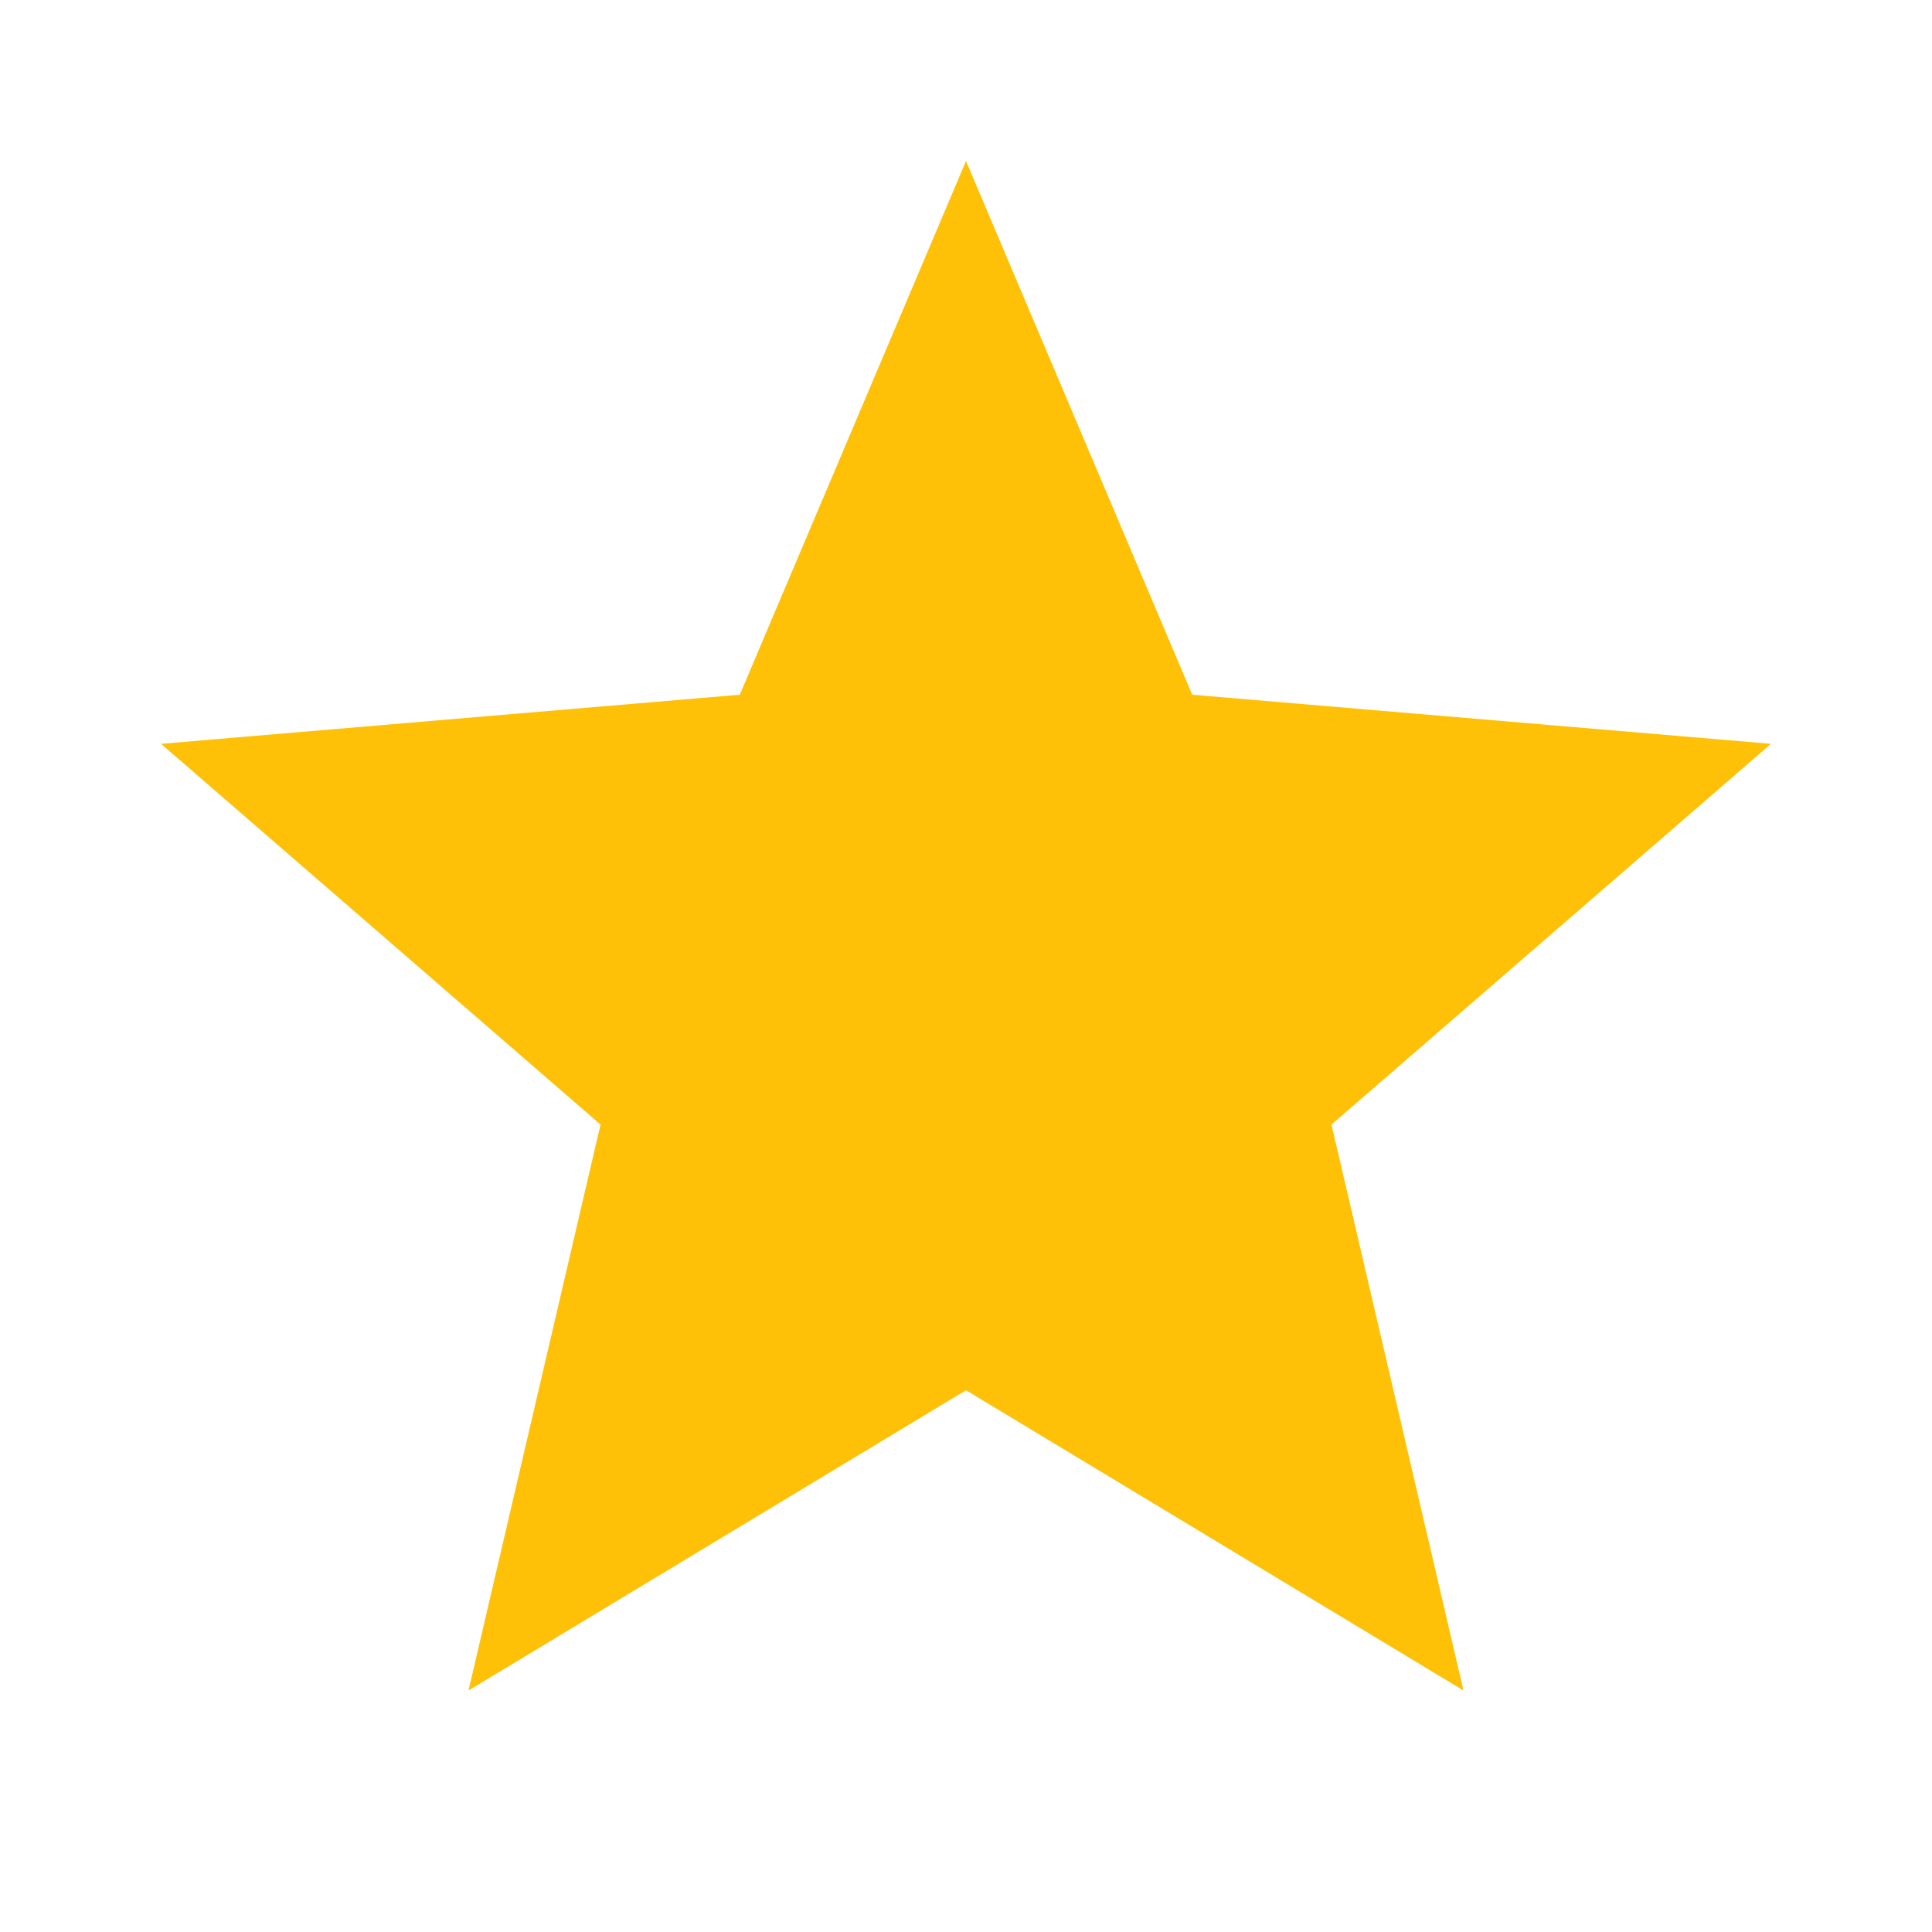
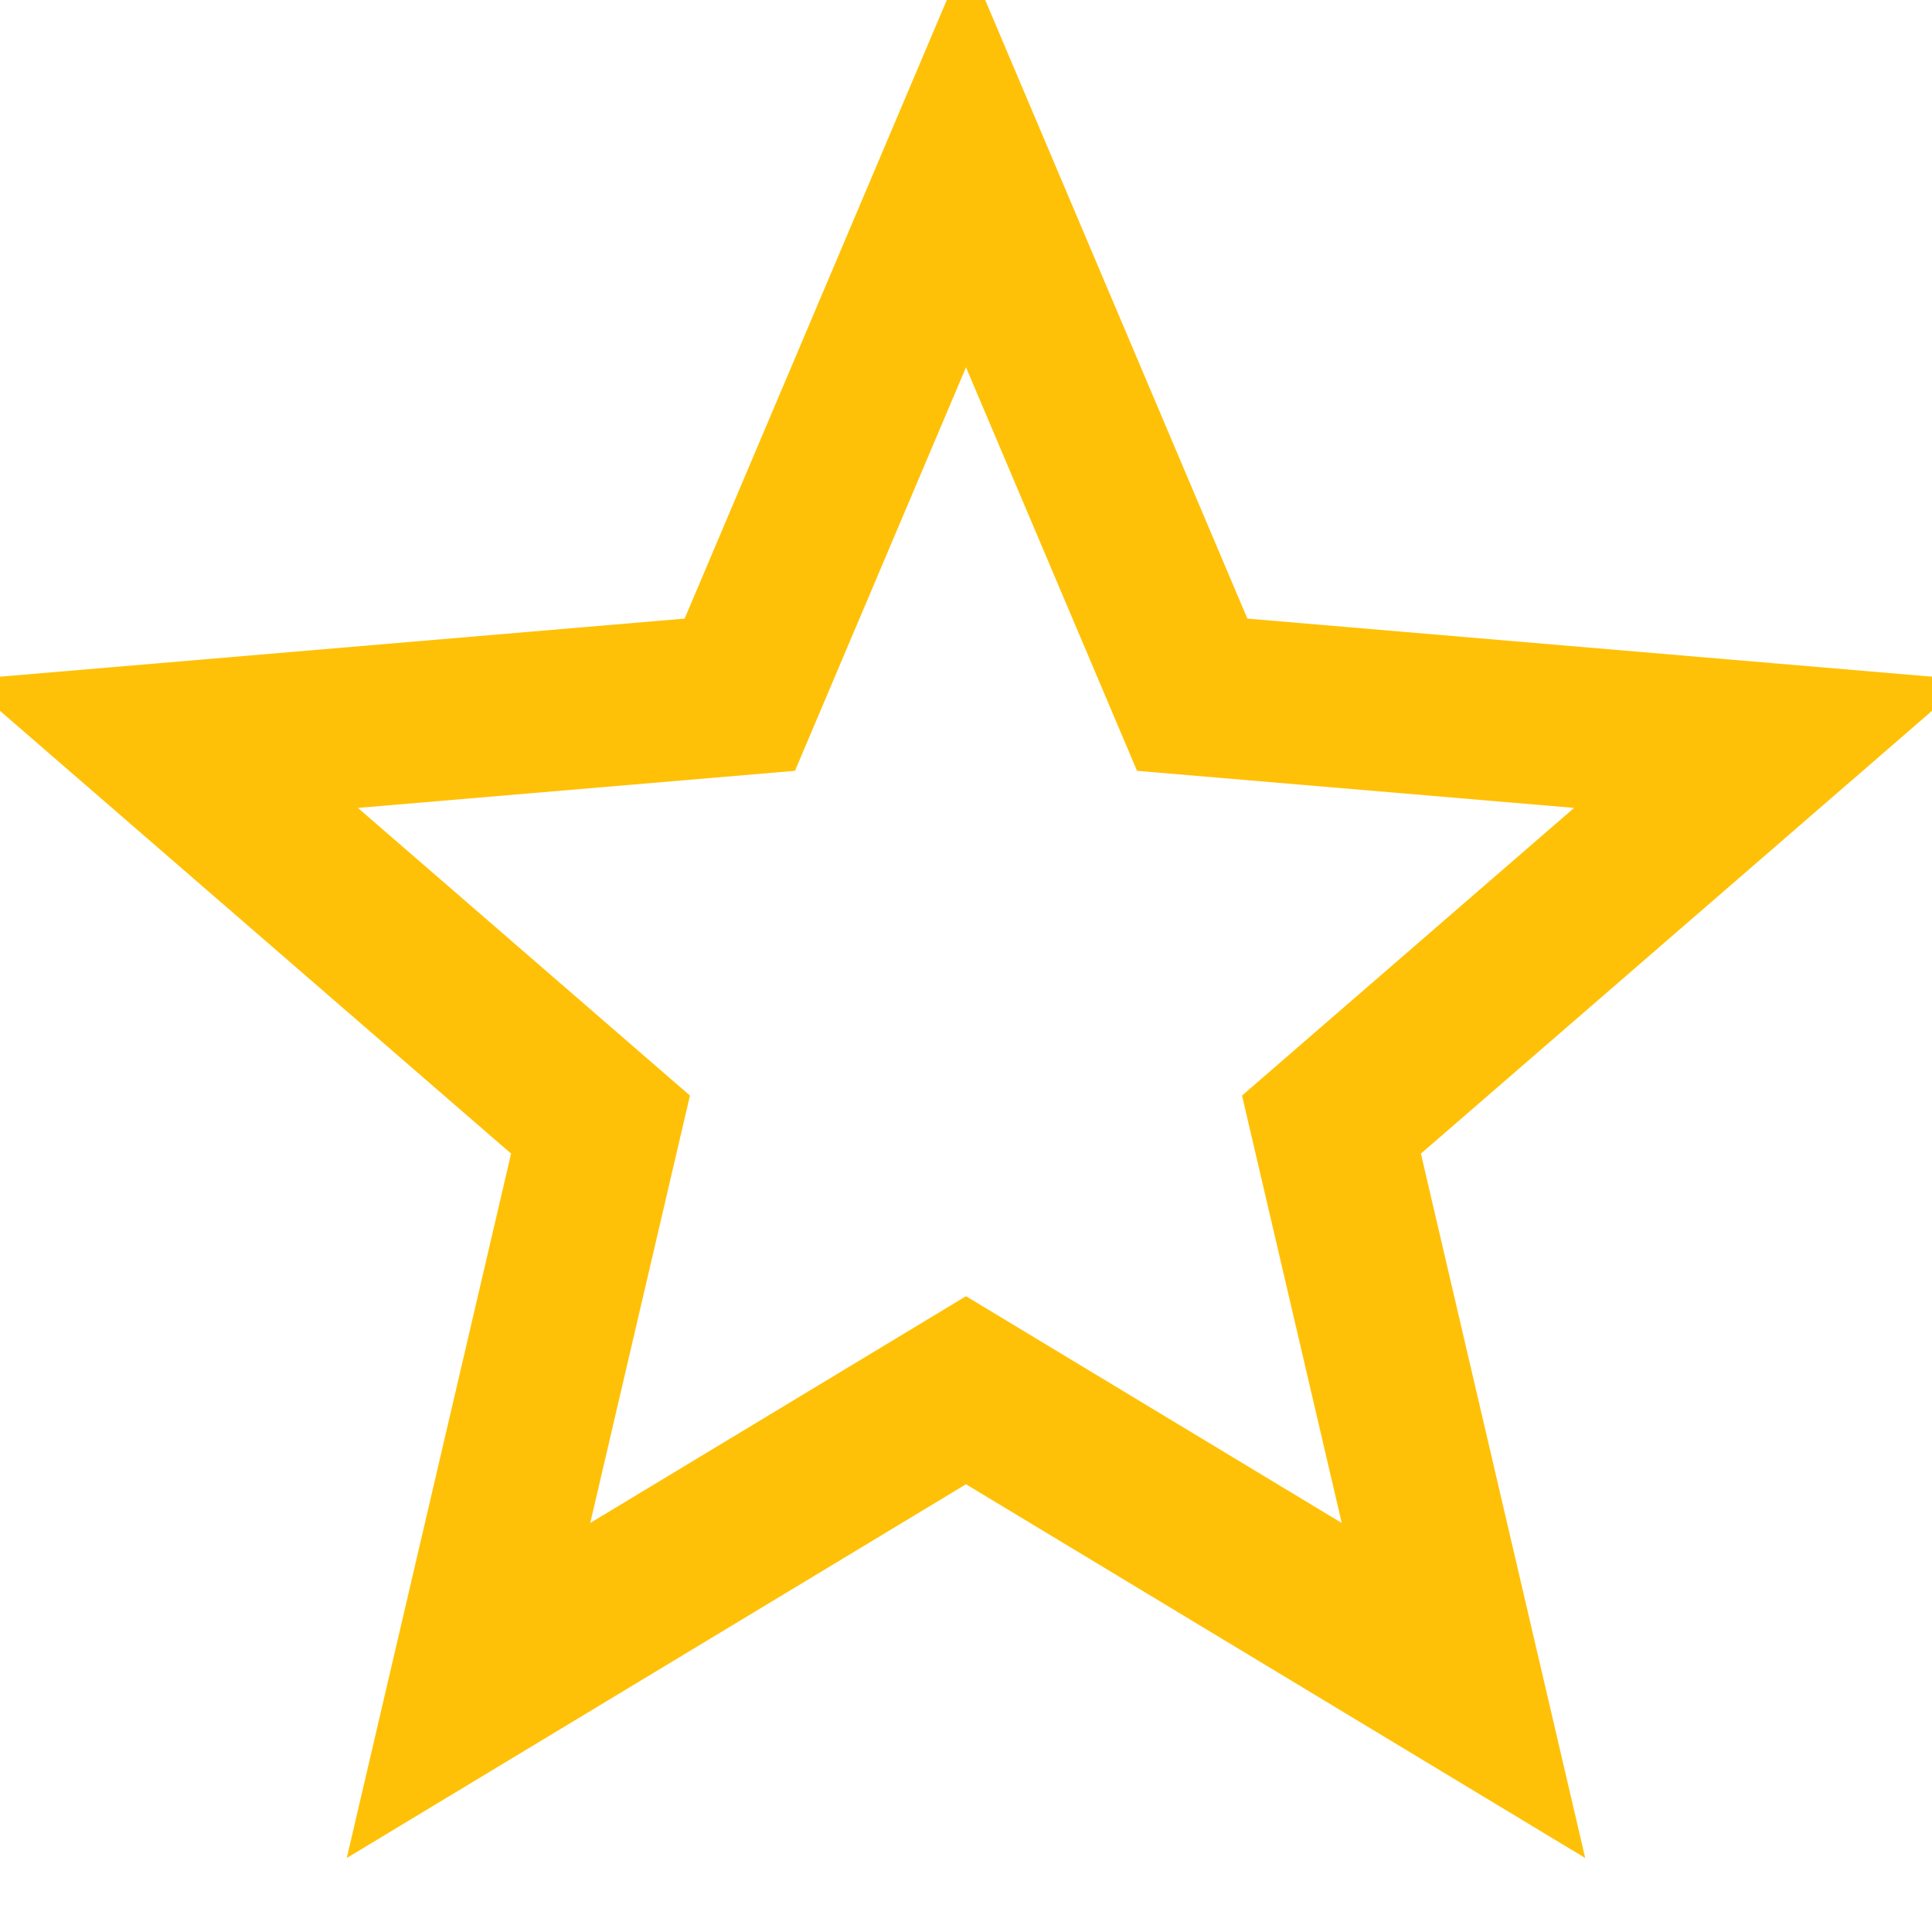
- <svg xmlns="http://www.w3.org/2000/svg" viewBox="0 0 24 24" width="20" height="20" fill="#ffc107">
+ <svg xmlns="http://www.w3.org/2000/svg" viewBox="0 0 24 24" width="16" height="16" fill="none" stroke="#ffc107" stroke-width="2">
  <path d="M12 17.27L18.18 21l-1.64-7.03L22 9.24l-7.19-.61L12 2 9.19 8.63 2 9.24l5.46 4.73L5.82 21z" />
</svg>
